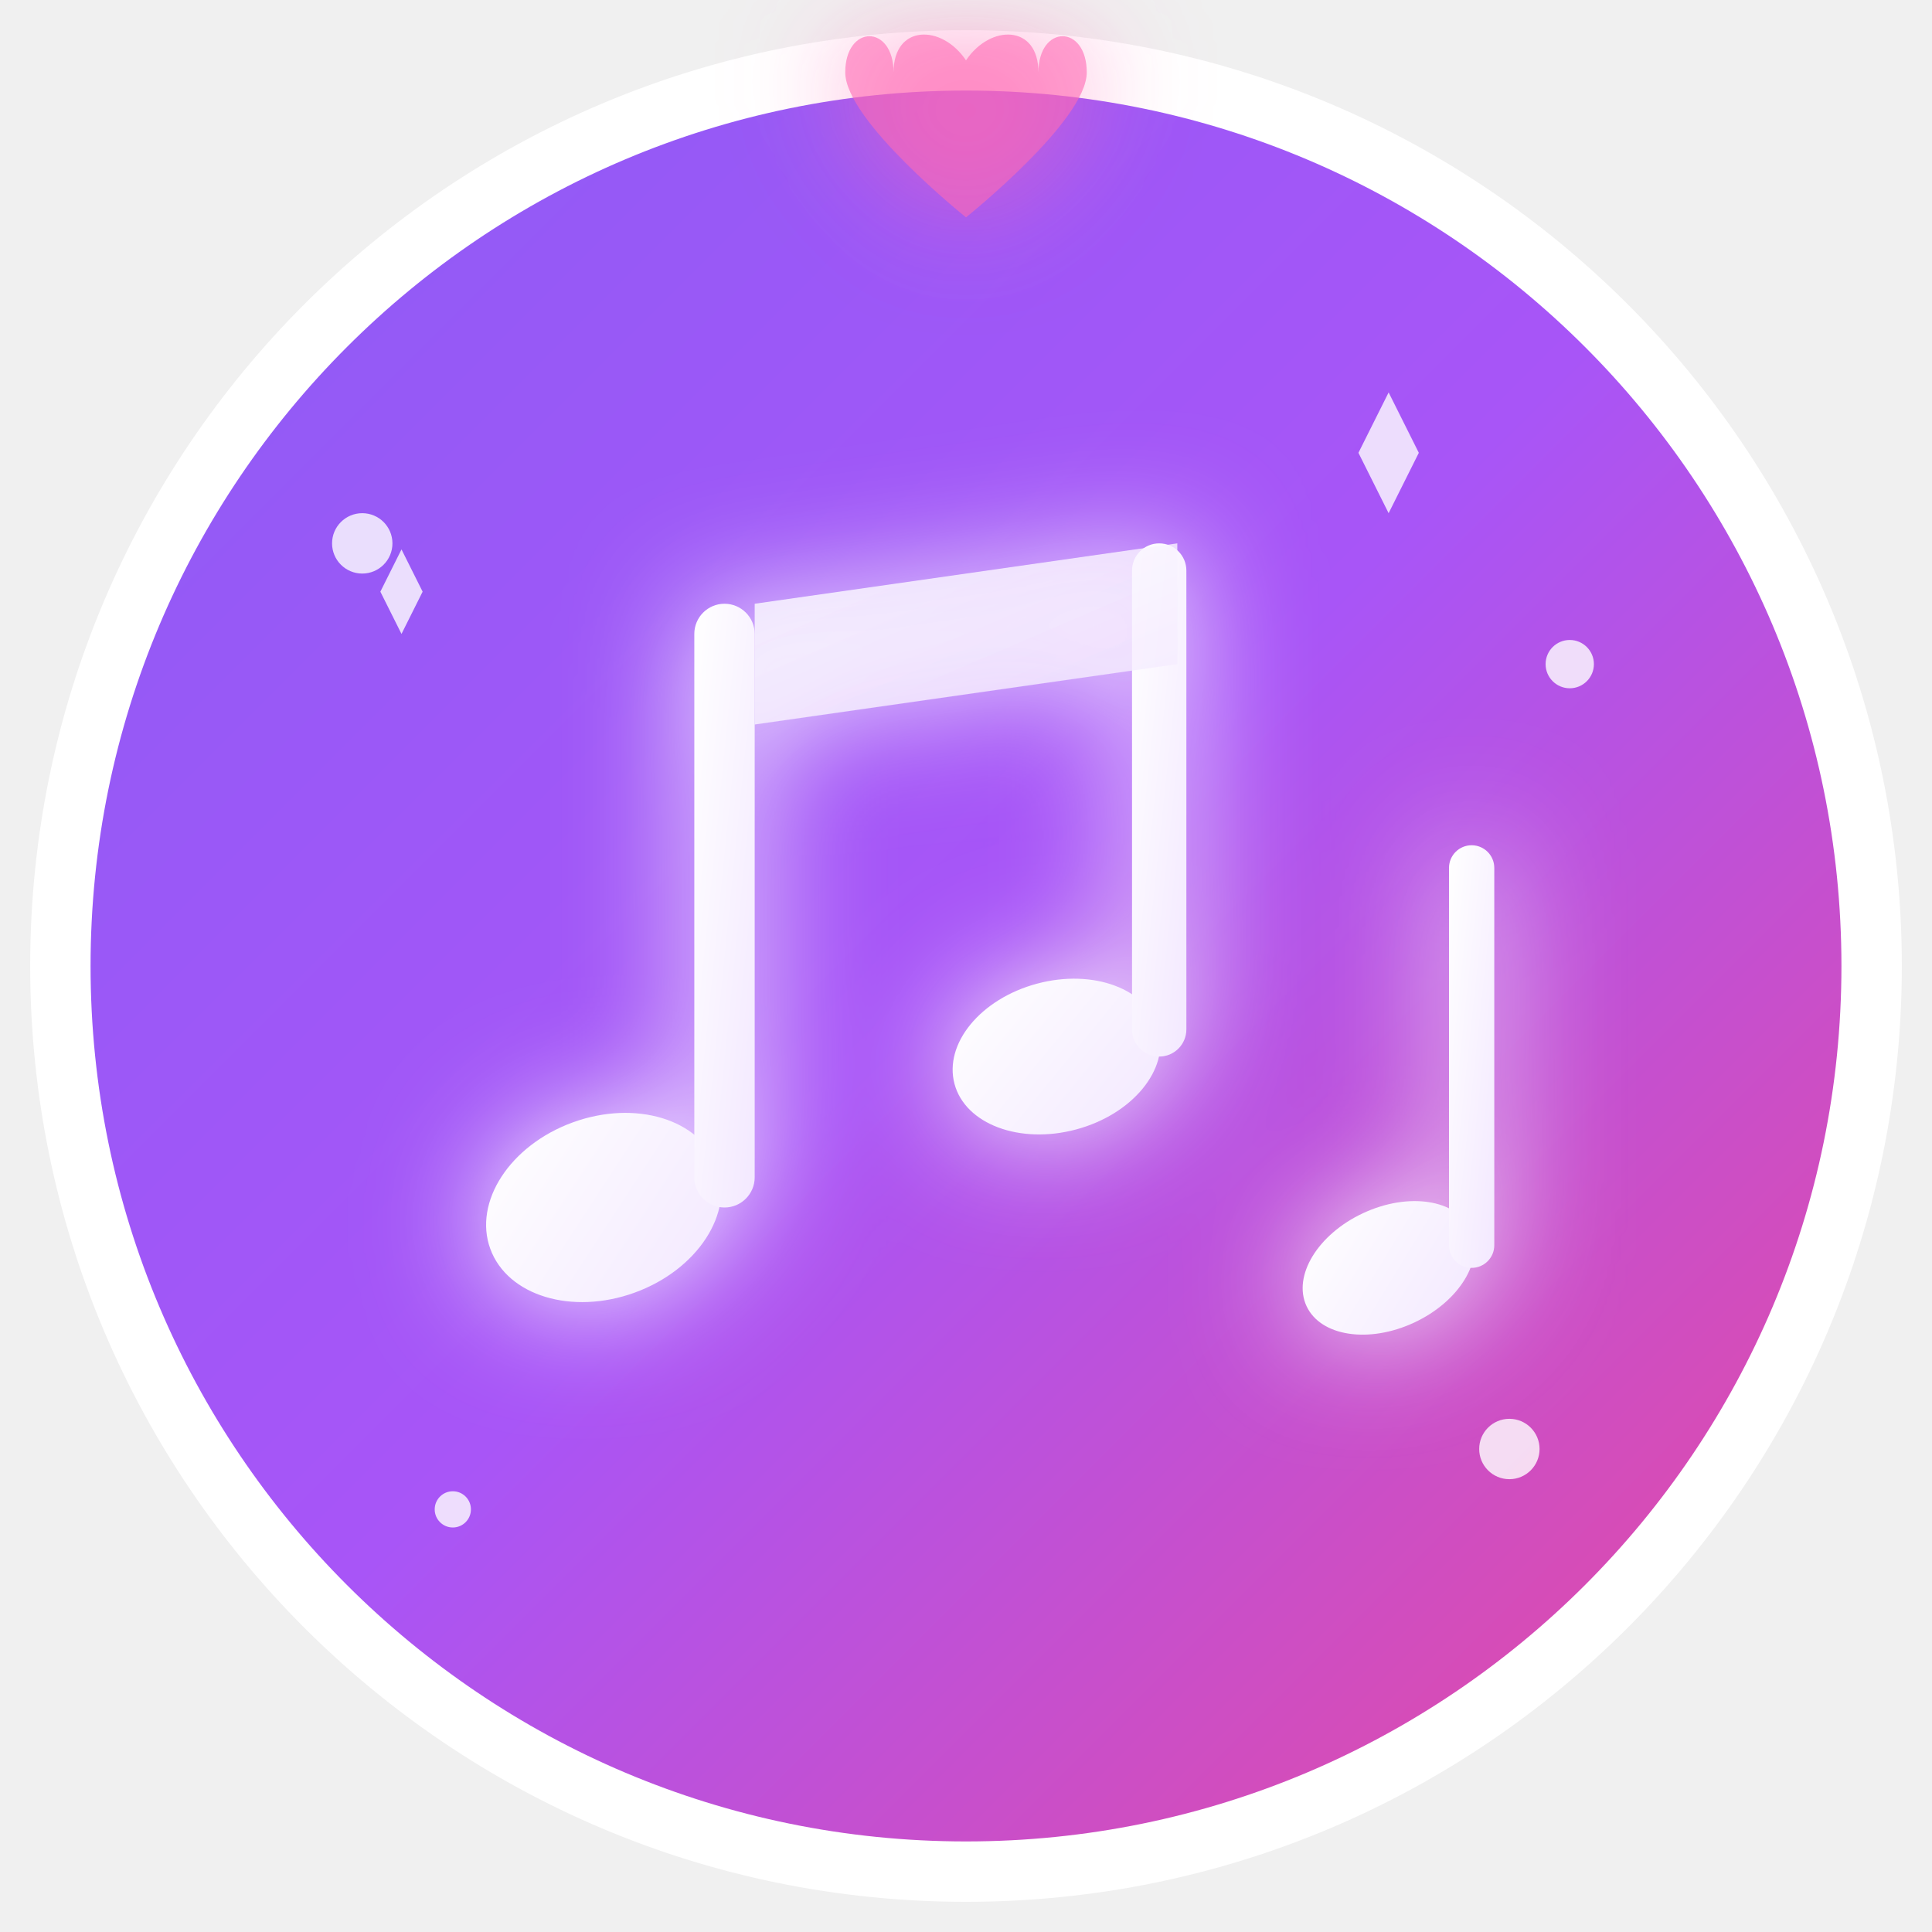
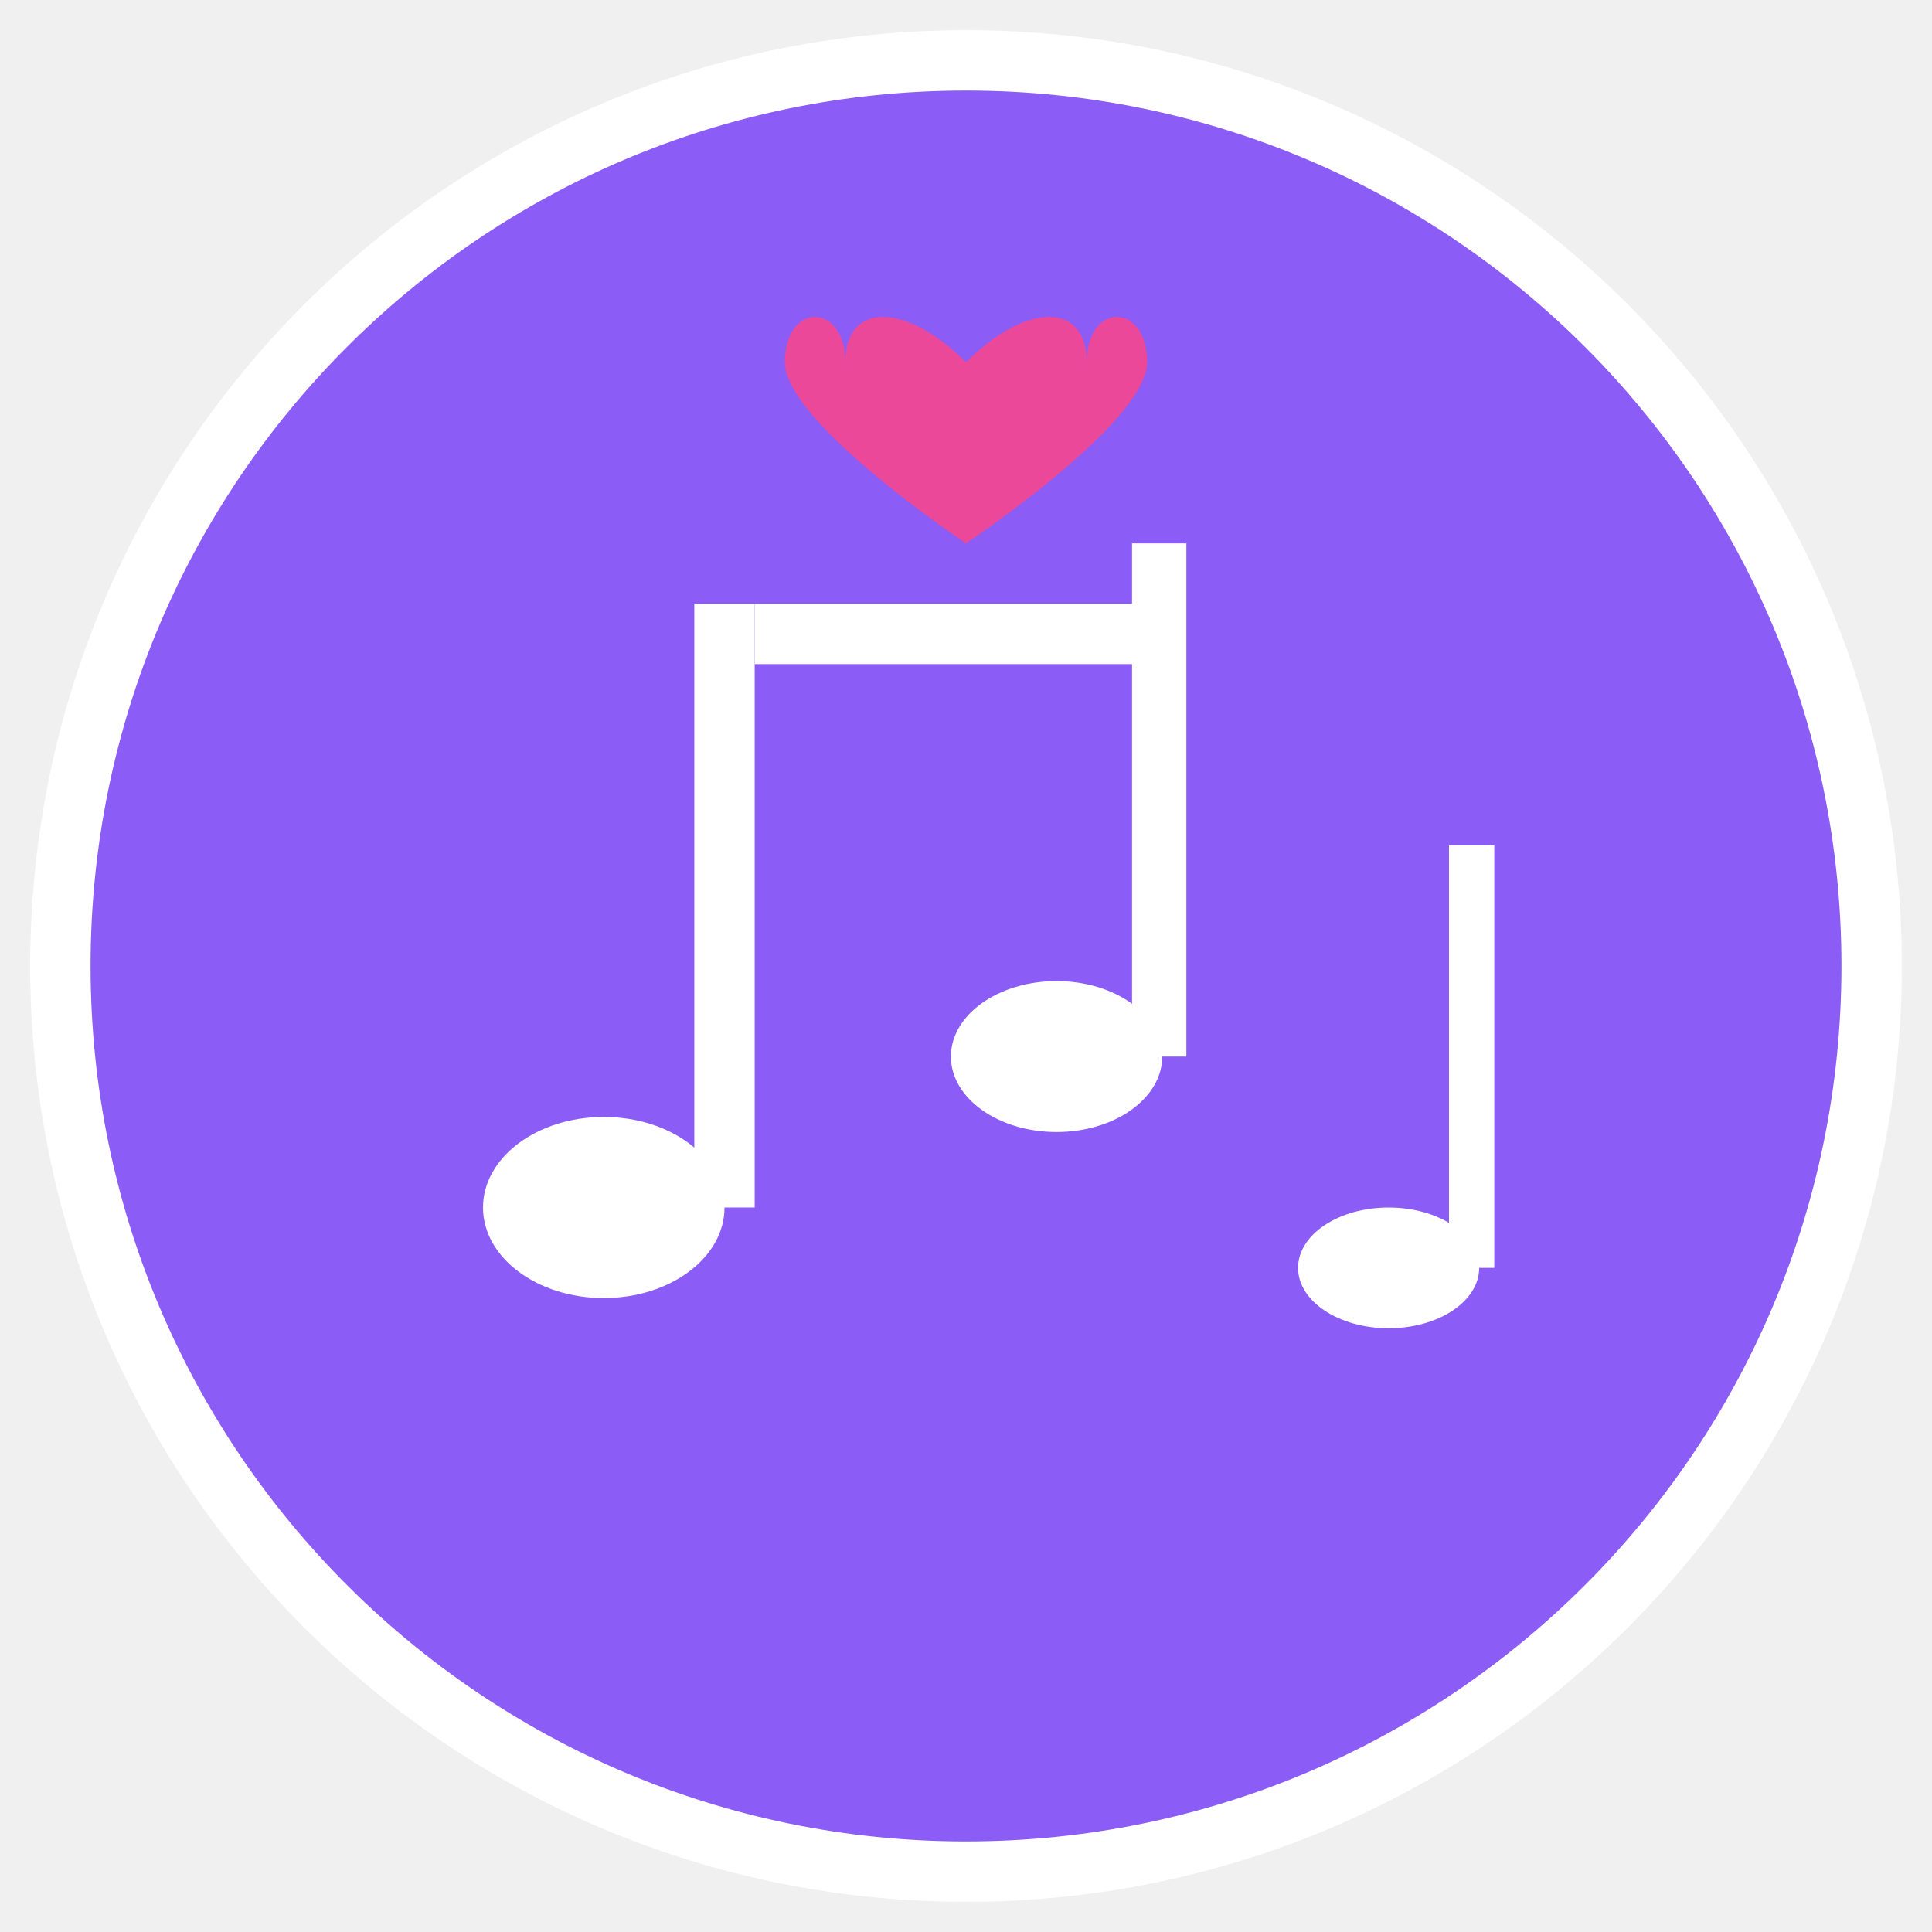
<svg xmlns="http://www.w3.org/2000/svg" viewBox="0 0 64 64" width="64" height="64">
-   <defs>
-     <linearGradient id="bg" x1="0%" y1="0%" x2="100%" y2="100%">
-       <stop offset="0%" style="stop-color:#8b5cf6;stop-opacity:1" />
-       <stop offset="50%" style="stop-color:#a855f7;stop-opacity:1" />
-       <stop offset="100%" style="stop-color:#ec4899;stop-opacity:1" />
-     </linearGradient>
-     <linearGradient id="note" x1="0%" y1="0%" x2="100%" y2="100%">
-       <stop offset="0%" style="stop-color:#ffffff;stop-opacity:1" />
-       <stop offset="100%" style="stop-color:#f3e8ff;stop-opacity:1" />
-     </linearGradient>
-     <filter id="glow">
-       <feGaussianBlur stdDeviation="2" result="coloredBlur" />
-       <feMerge>
-         <feMergeNode in="coloredBlur" />
-         <feMergeNode in="SourceGraphic" />
-       </feMerge>
-     </filter>
-   </defs>
-   <circle cx="32" cy="32" r="30" fill="url(#bg)" stroke="#ffffff" stroke-width="2" />
-   <g fill="url(#note)" filter="url(#glow)">
-     <ellipse cx="20" cy="40" rx="4" ry="3" transform="rotate(-20 20 40)" />
-     <rect x="23" y="20" width="2" height="20" rx="1" />
-     <ellipse cx="35" cy="35" rx="3.5" ry="2.5" transform="rotate(-15 35 35)" />
-     <rect x="37.5" y="18" width="1.8" height="17" rx="0.9" />
-     <ellipse cx="46" cy="42" rx="3" ry="2" transform="rotate(-25 46 42)" />
-     <rect x="48" y="28" width="1.5" height="14" rx="0.75" />
-     <path d="M25 20 L39 18 L39 22 L25 24 Z" opacity="0.8" />
-     <path d="M32 15 C30 12, 26 12, 26 16 C26 12, 22 12, 22 16 C22 20, 32 28, 32 28 C32 28, 42 20, 42 16 C42 12, 38 12, 38 16 C38 12, 34 12, 32 15 Z" fill="#ff69b4" opacity="0.6" transform="scale(0.4) translate(48, -10)" />
-   </g>
-   <g fill="#ffffff" opacity="0.8">
-     <circle cx="12" cy="18" r="1" />
-     <circle cx="52" cy="22" r="0.8" />
-     <circle cx="15" cy="50" r="0.6" />
-     <circle cx="50" cy="48" r="1" />
-     <path d="M45 15 L46 13 L47 15 L49 14 L47 15 L46 17 L45 15 Z" />
-     <path d="M18 28 L19 26 L20 28 L22 27 L20 28 L19 30 L18 28 Z" transform="scale(0.7)" />
+   <circle cx="32" cy="32" r="30" fill="#8b5cf6" stroke="#ffffff" stroke-width="2" />
+   <g fill="#ffffff">
+     <ellipse cx="20" cy="40" rx="4" ry="3" />
+     <rect x="23" y="20" width="2" height="20" />
+     <ellipse cx="35" cy="35" rx="3.5" ry="2.5" />
+     <rect x="37.5" y="18" width="1.8" height="17" />
+     <ellipse cx="46" cy="42" rx="3" ry="2" />
+     <rect x="48" y="28" width="1.5" height="14" />
+     <rect x="25" y="20" width="14" height="2" />
+     <path d="M32 12 C30 10, 28 10, 28 12 C28 10, 26 10, 26 12 C26 14, 32 18, 32 18 C32 18, 38 14, 38 12 C38 10, 36 10, 36 12 C36 10, 34 10, 32 12 Z" fill="#ec4899" />
  </g>
</svg>
